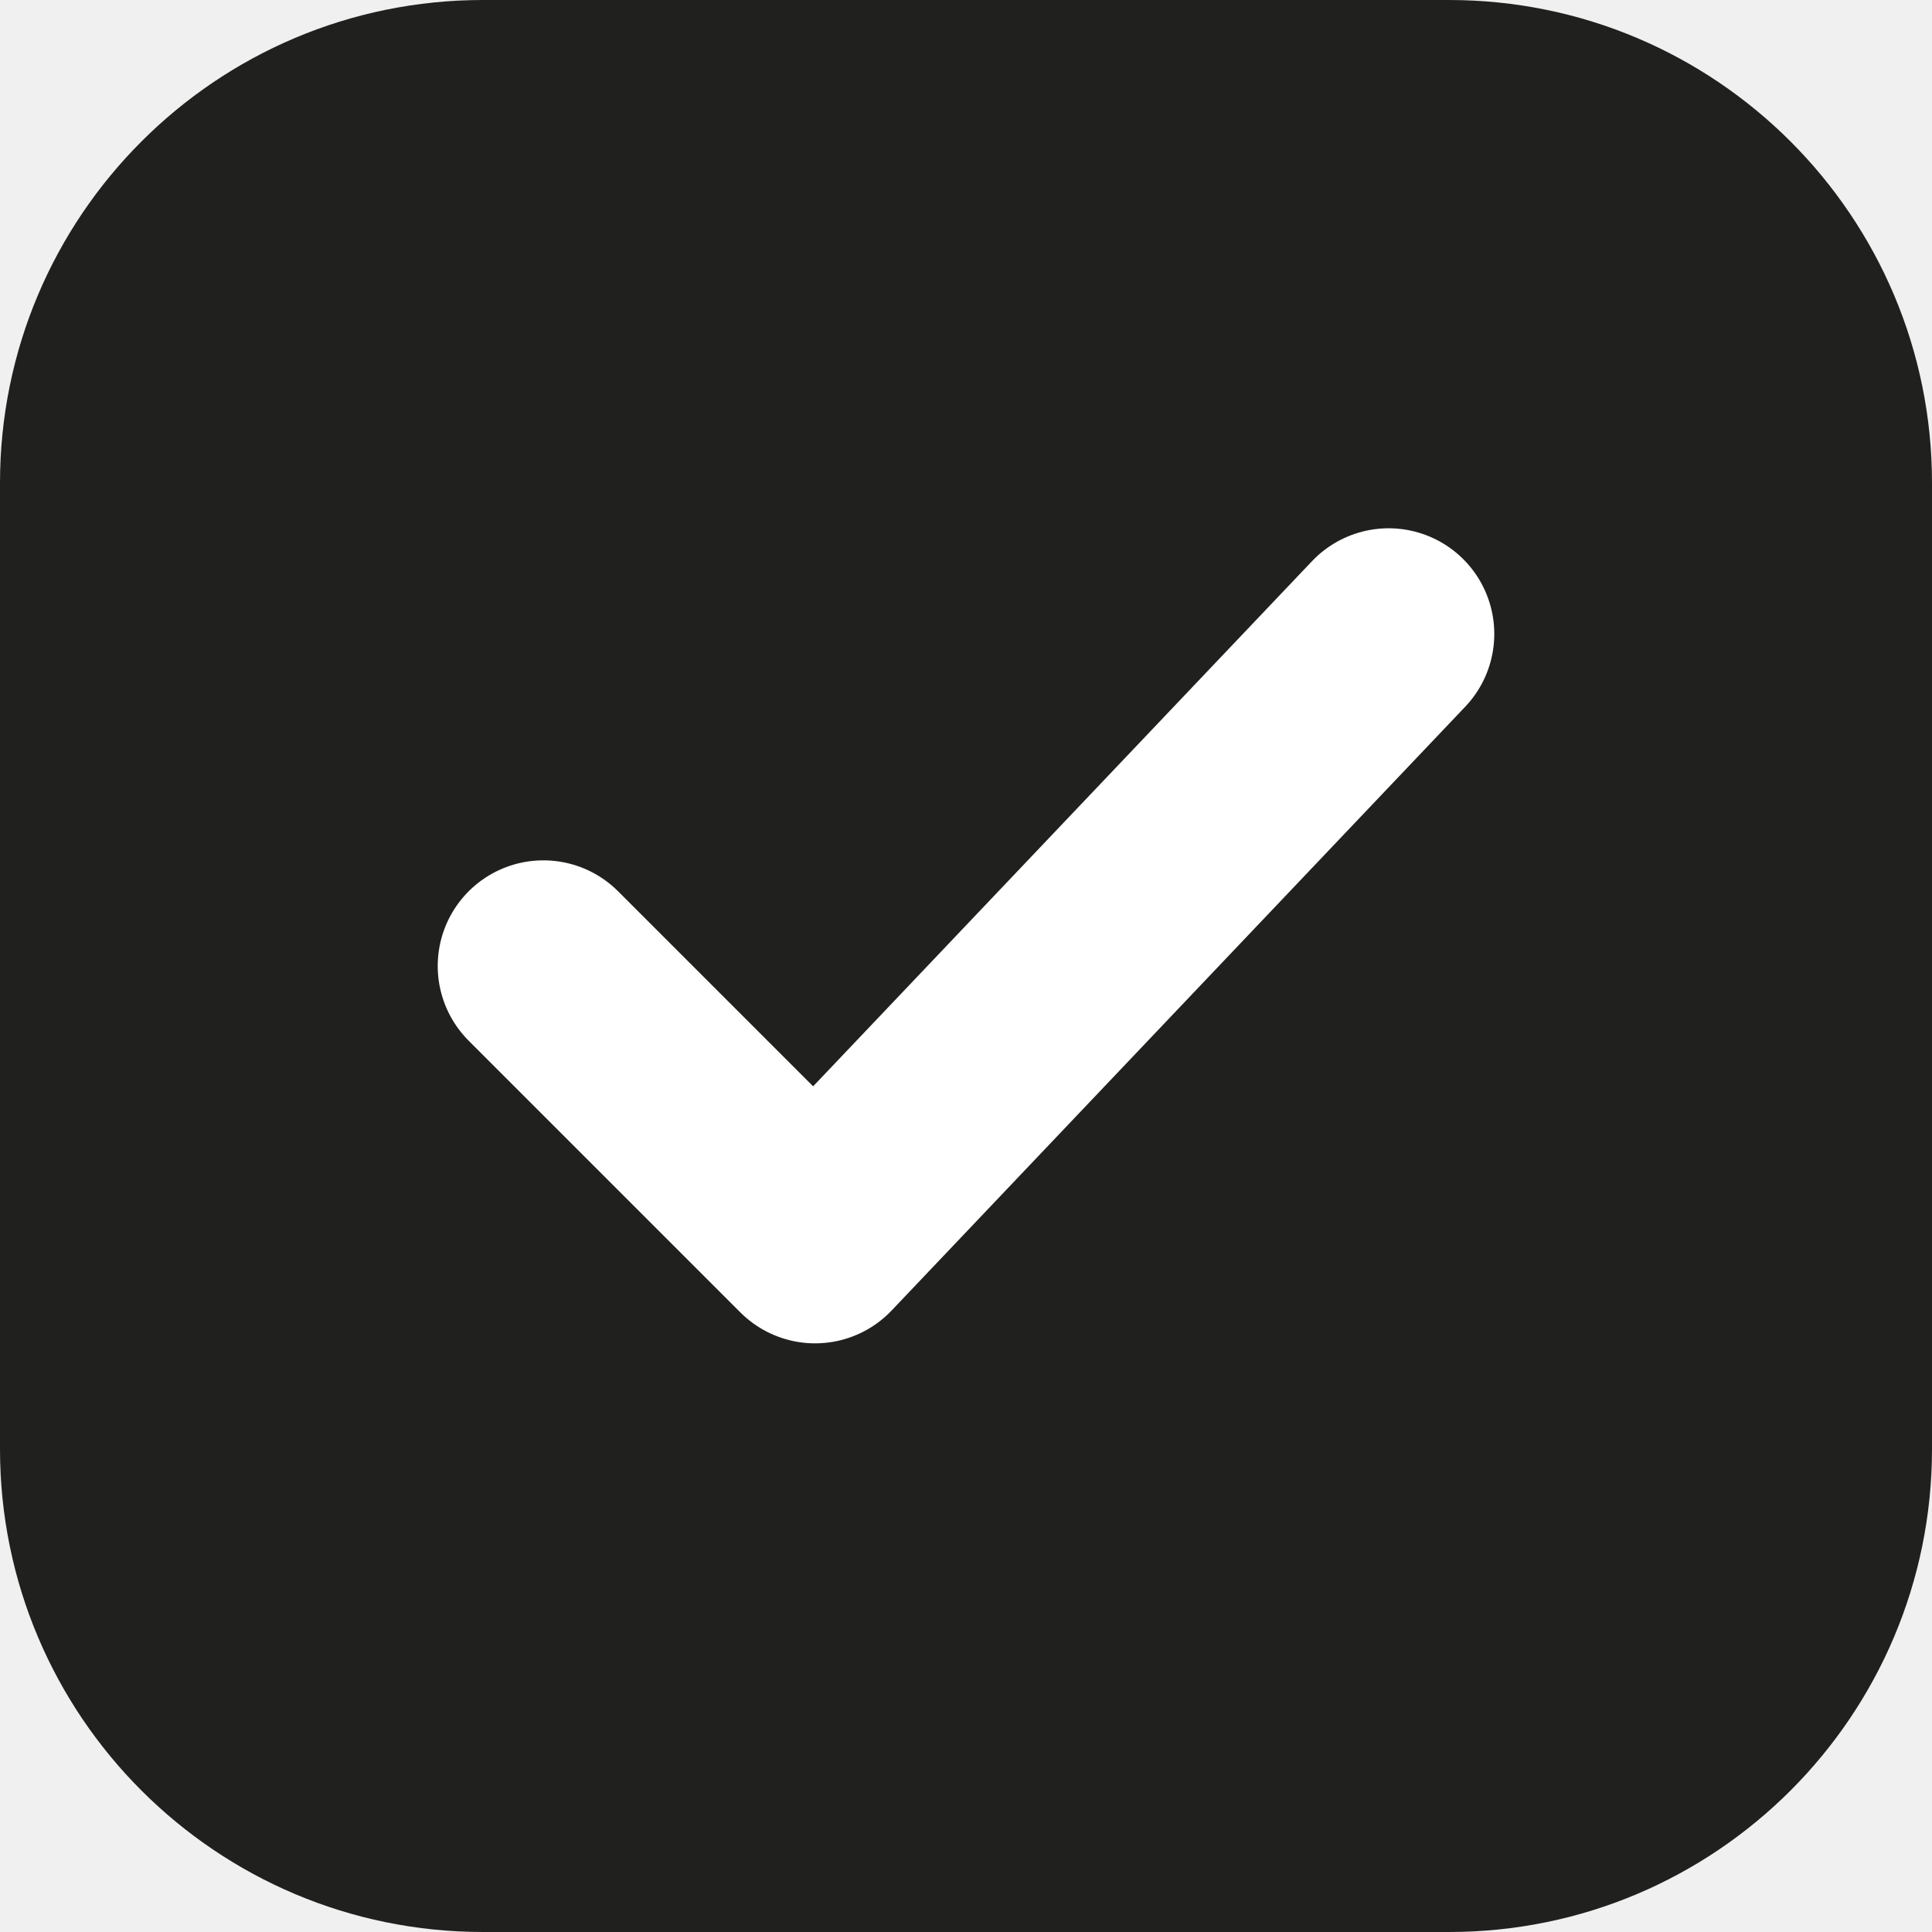
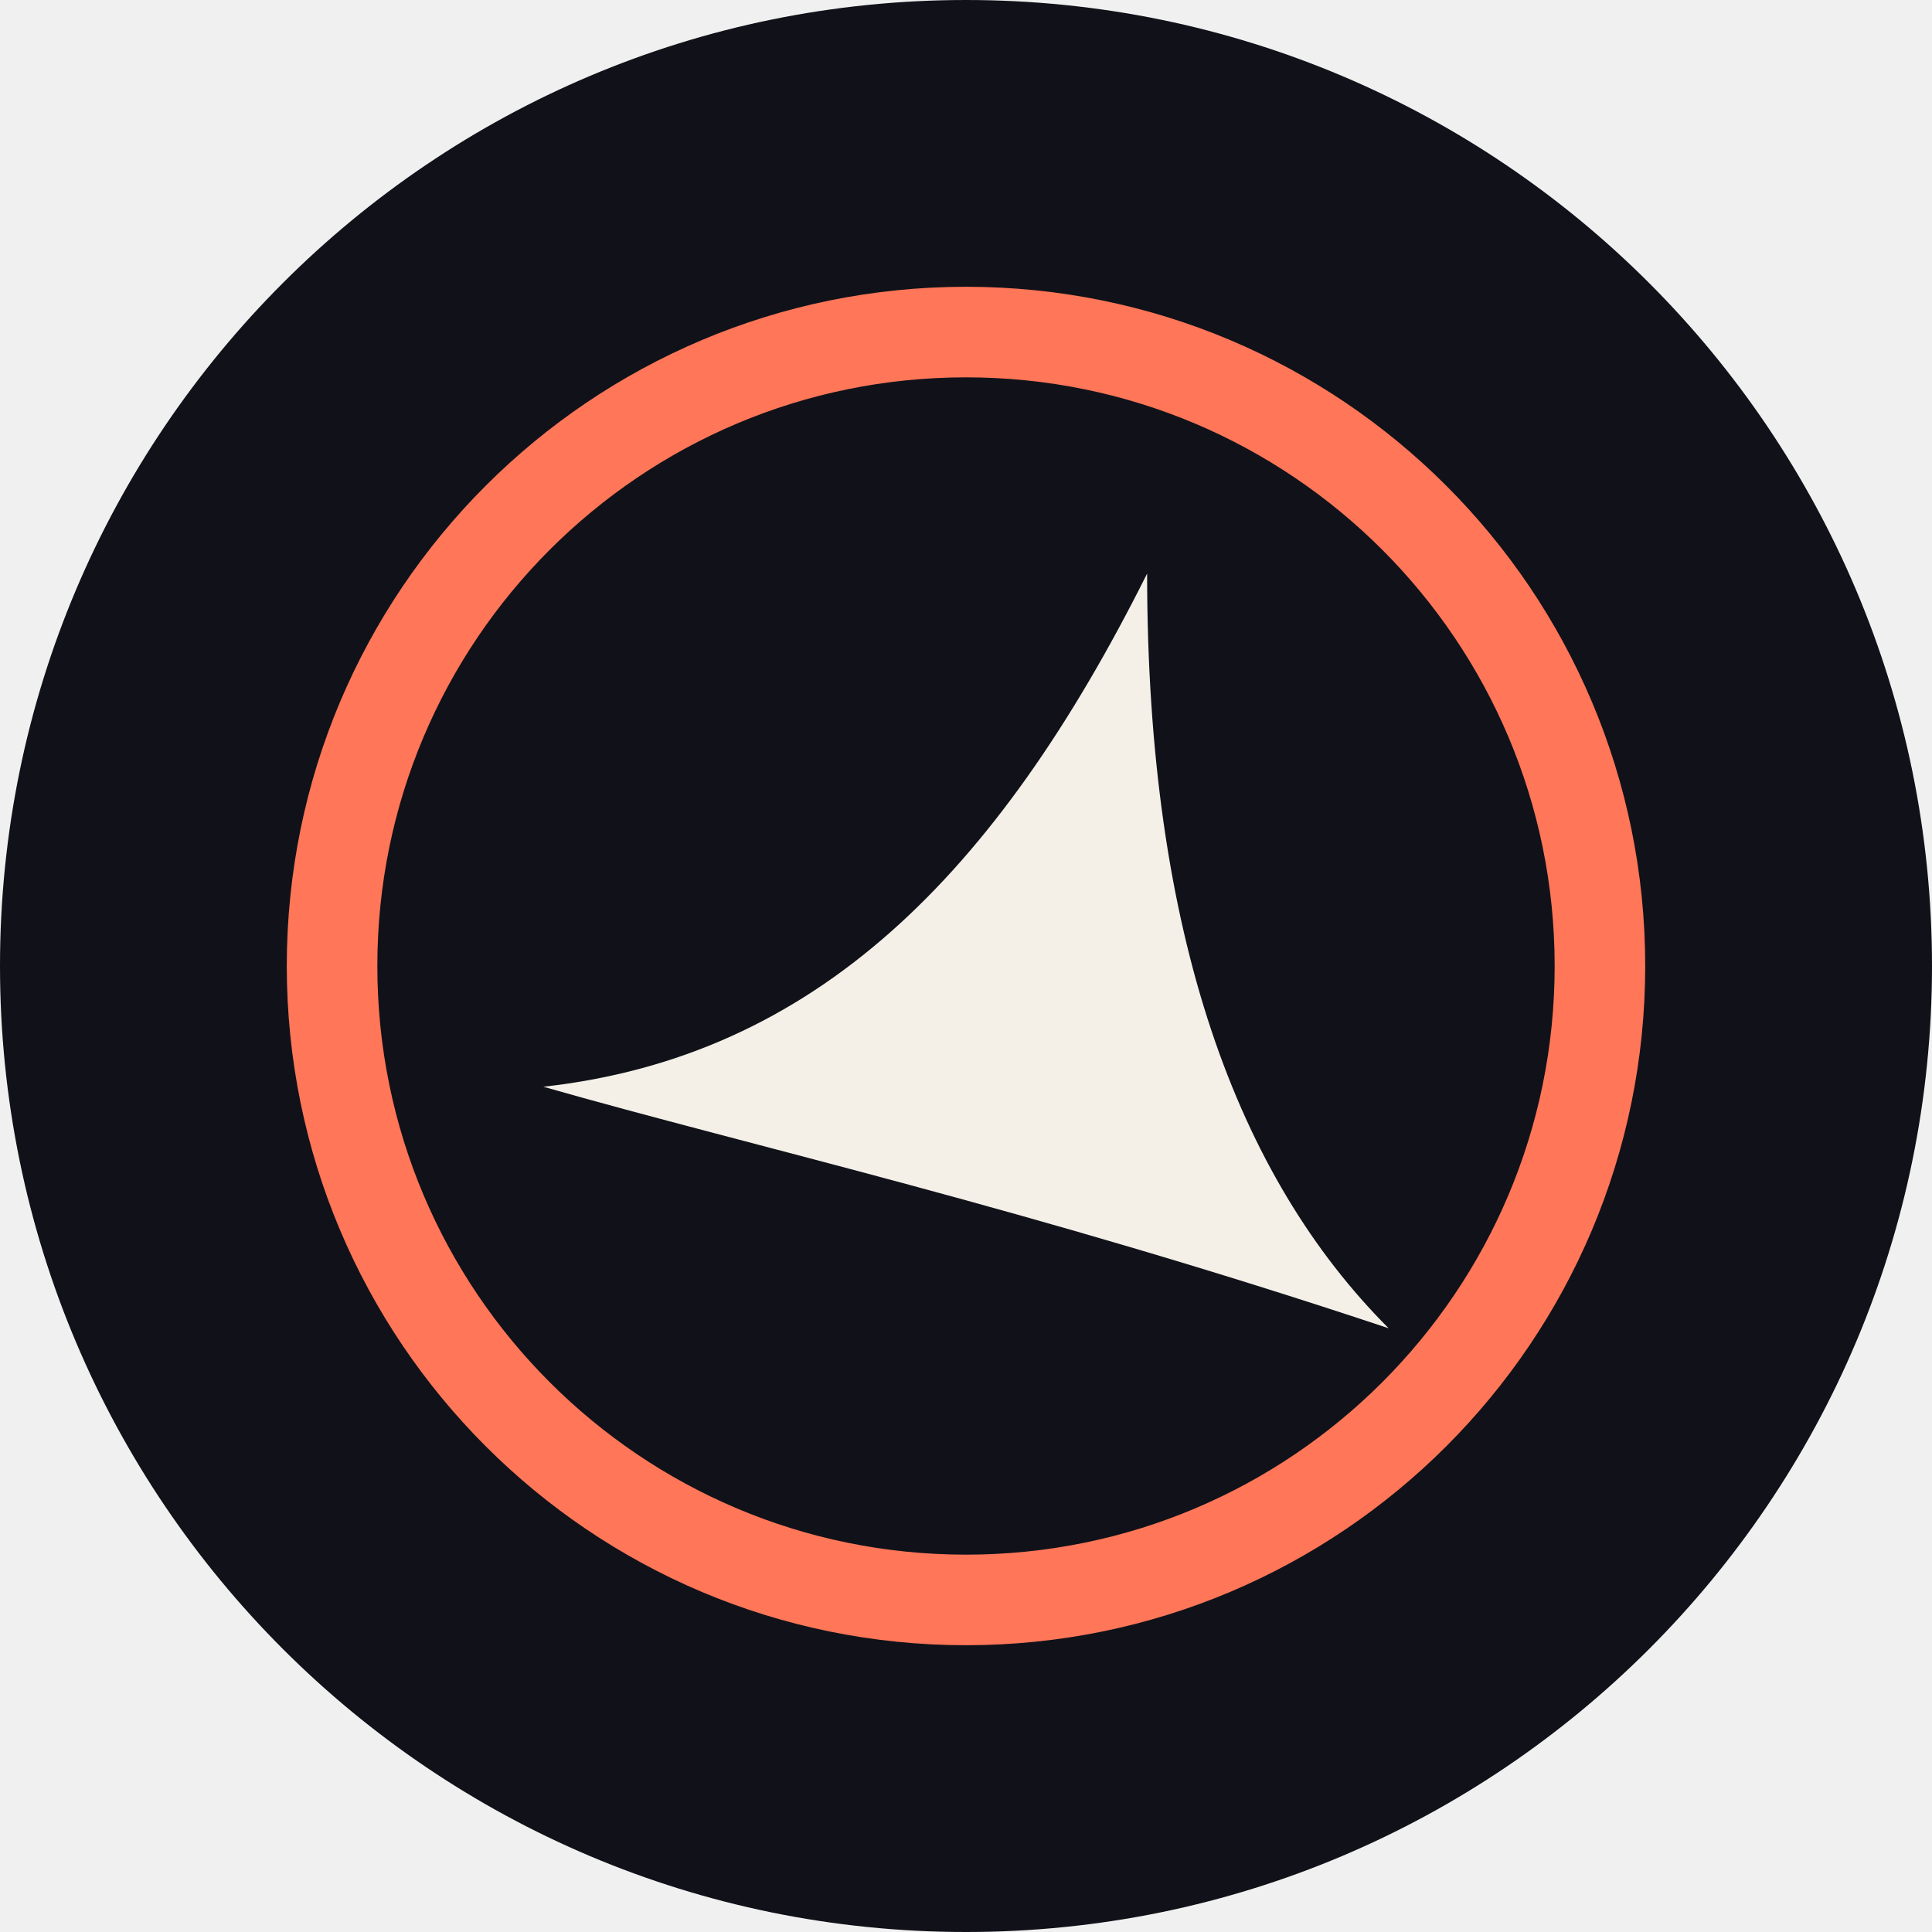
<svg xmlns="http://www.w3.org/2000/svg" viewBox="0 0 64 64">
-   <rect width="64" height="64" rx="16" fill="#20201e" />
-   <path d="m18 32 9 9 19-20" fill="none" stroke="#fff" stroke-width="7" stroke-linecap="round" stroke-linejoin="round" />
+   <rect width="64" height="64" rx="32" fill="#111219" />
+   <circle cx="32" cy="32" r="21" fill="none" stroke="#ff7658" stroke-width="3" />
+   <path d="M18 36c9-1 15-7 20-17 0 12 3 20 8 25-12-4-21-6-28-8Z" fill="#f4f0e8" />
</svg>
